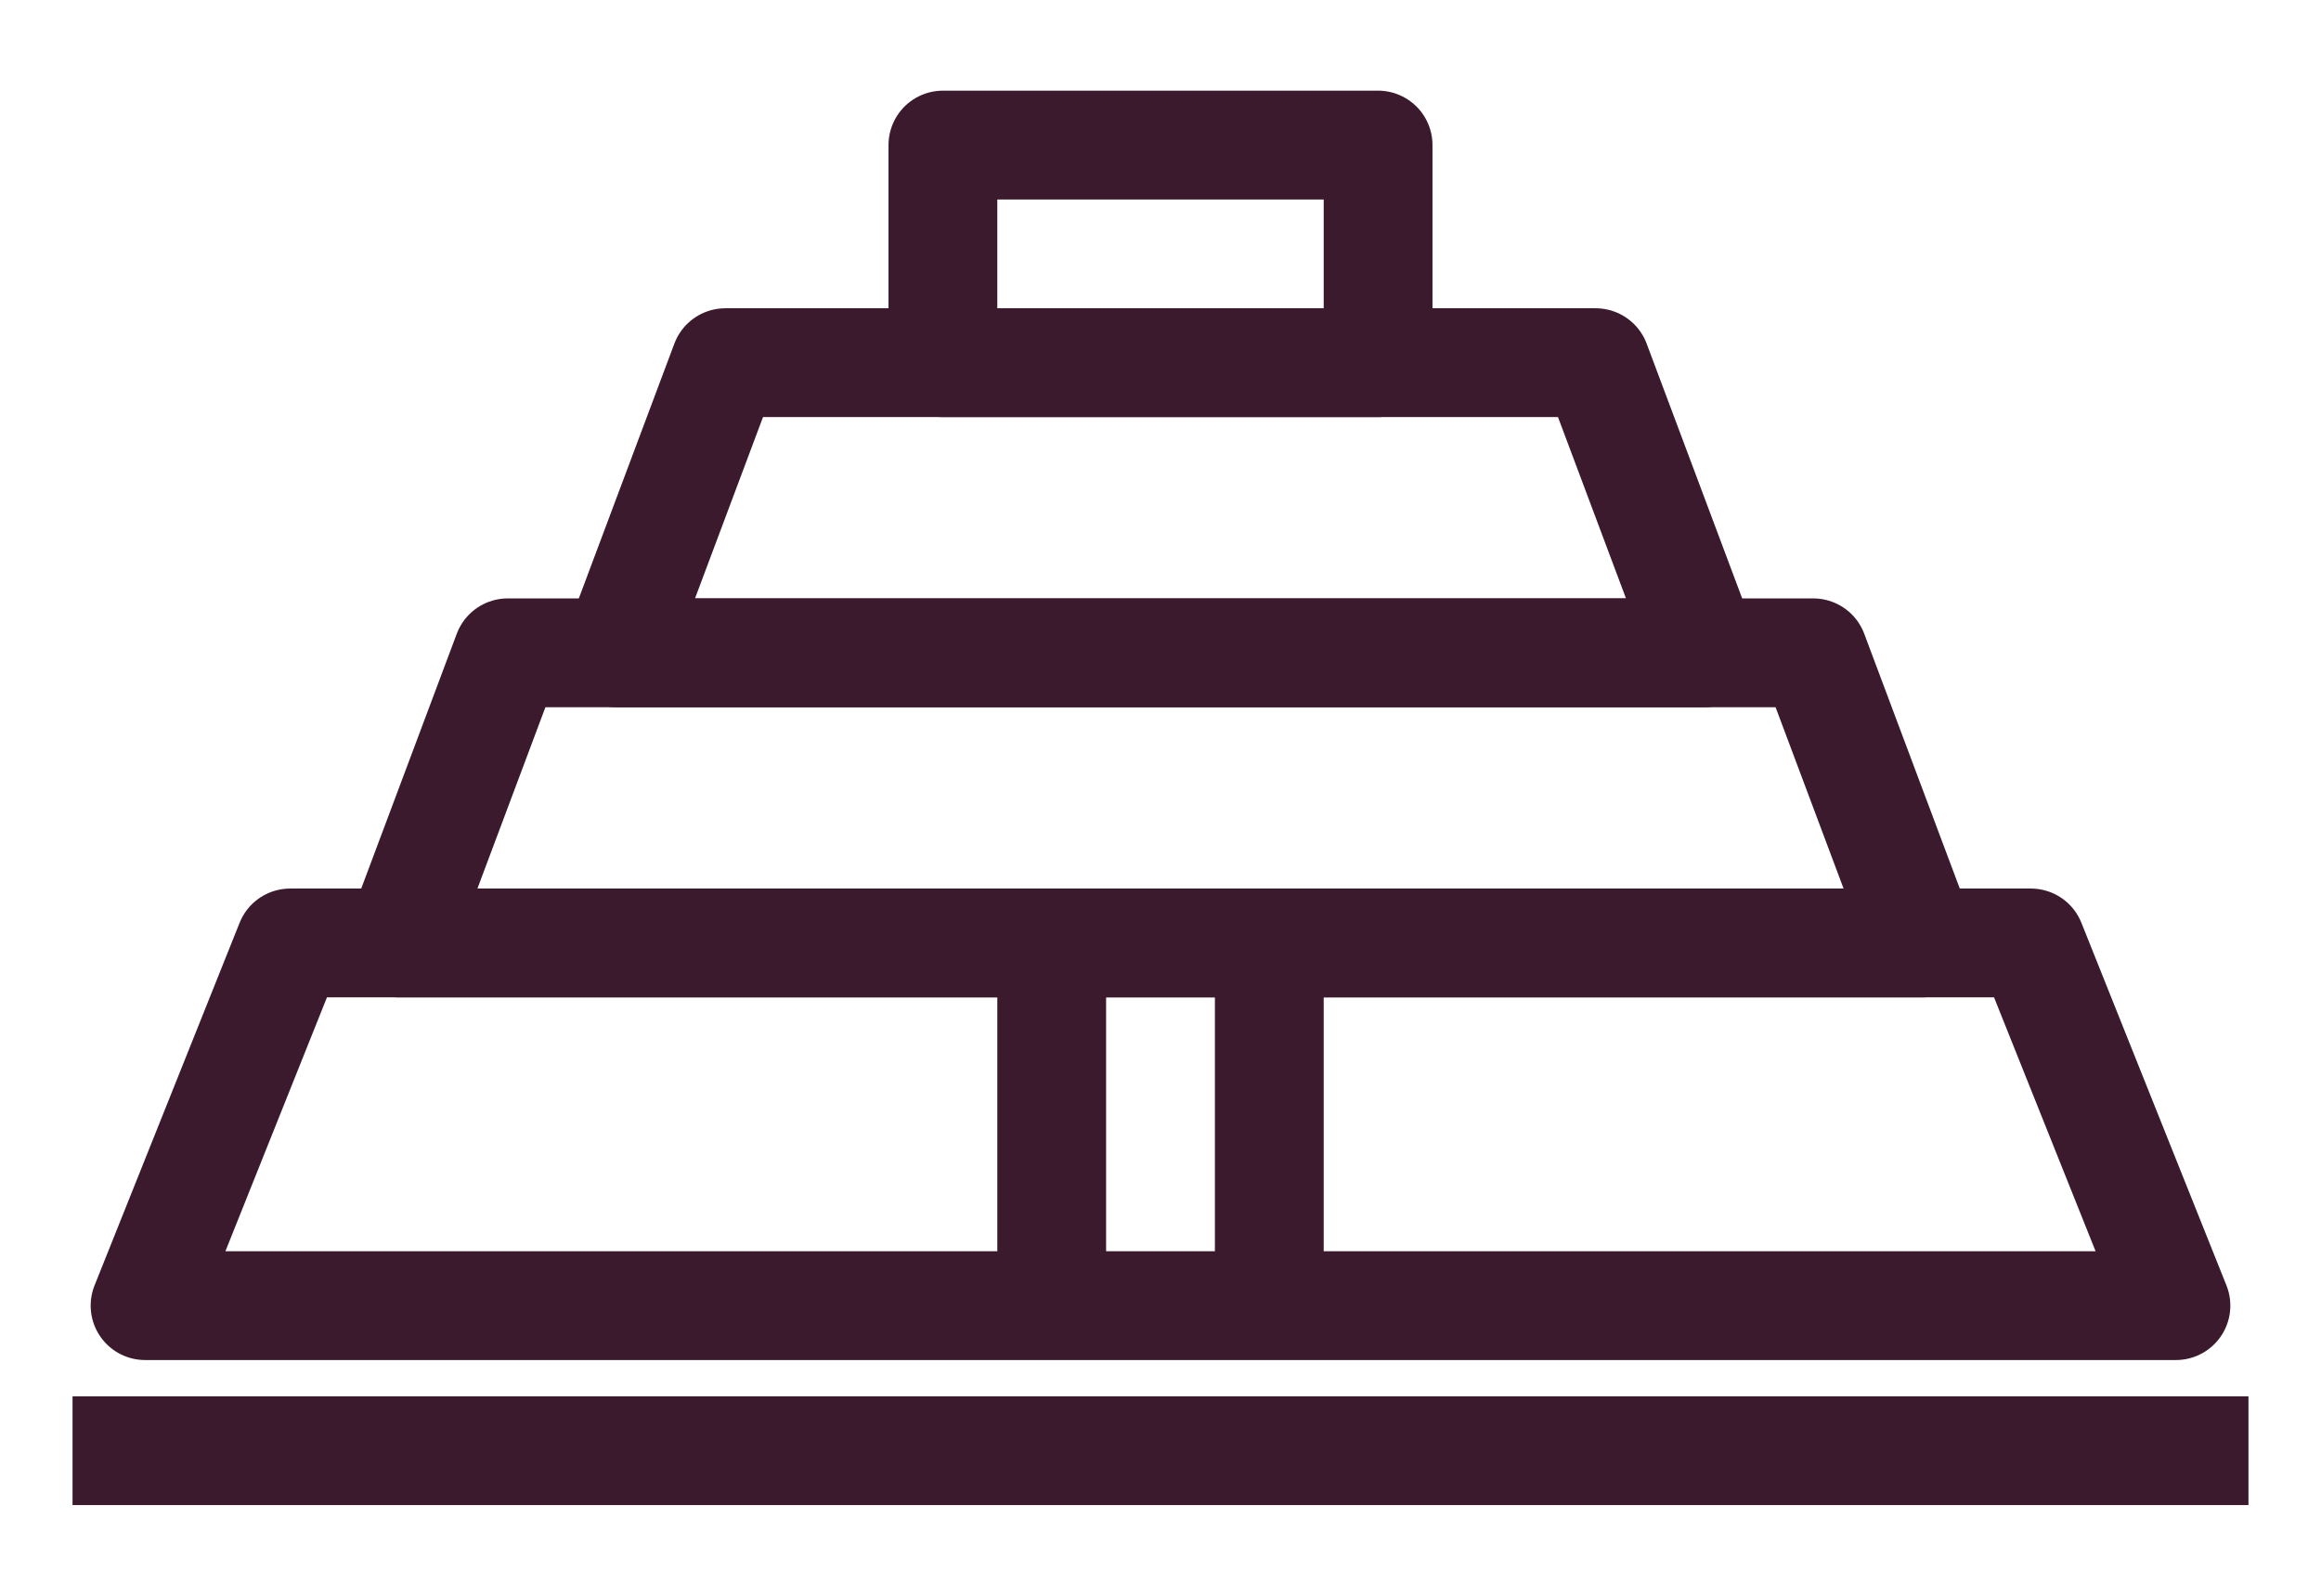
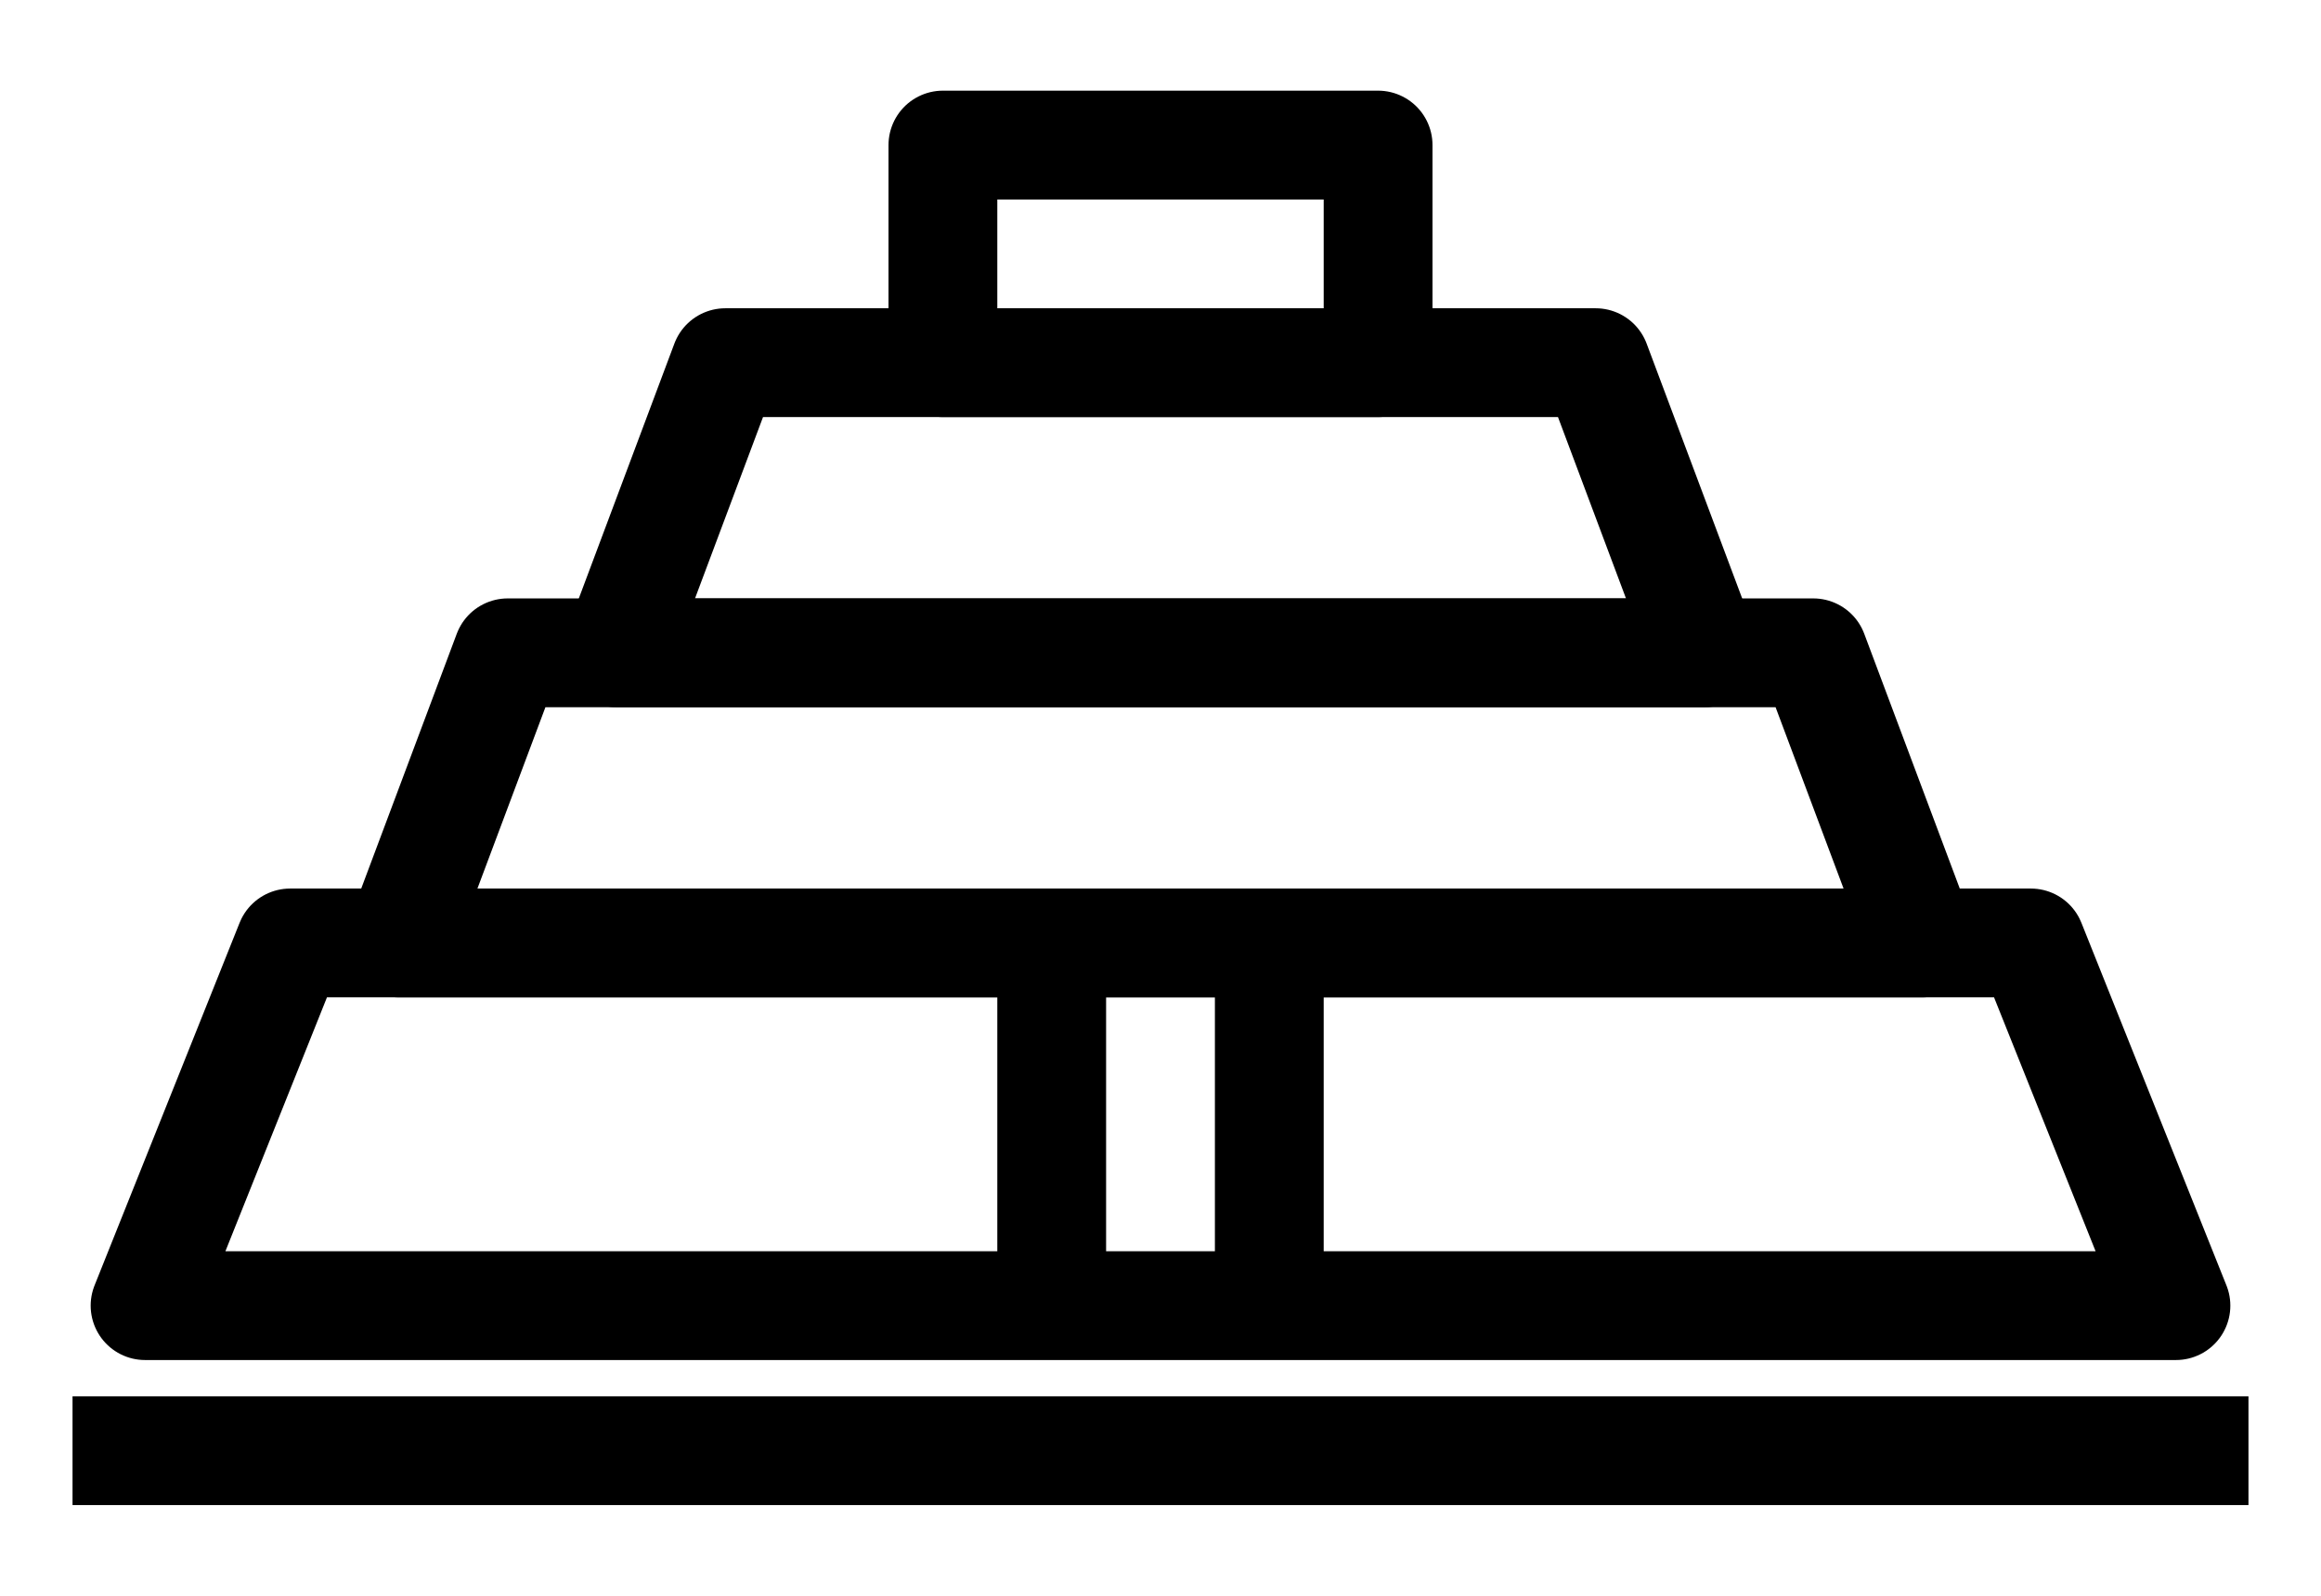
- <svg xmlns="http://www.w3.org/2000/svg" viewBox="0 0 64 44" fill="none" stroke="#3B1A2E" stroke-width="3" stroke-linejoin="round">
+ <svg xmlns="http://www.w3.org/2000/svg" viewBox="0 0 64 44" fill="none" stroke="currentColor" stroke-width="3" stroke-linejoin="round">
  <path d="M26 4 h12 v6 h-12 z" />
  <path d="M20 10 h24 l3 8 h-30 z" />
  <path d="M14 18 h36 l3 8 h-42 z" />
  <path d="M8 26 h48 l4 10 h-56 z" />
  <path d="M29 26 v10 M35 26 v10" />
  <path d="M2 40 h60" />
</svg>
